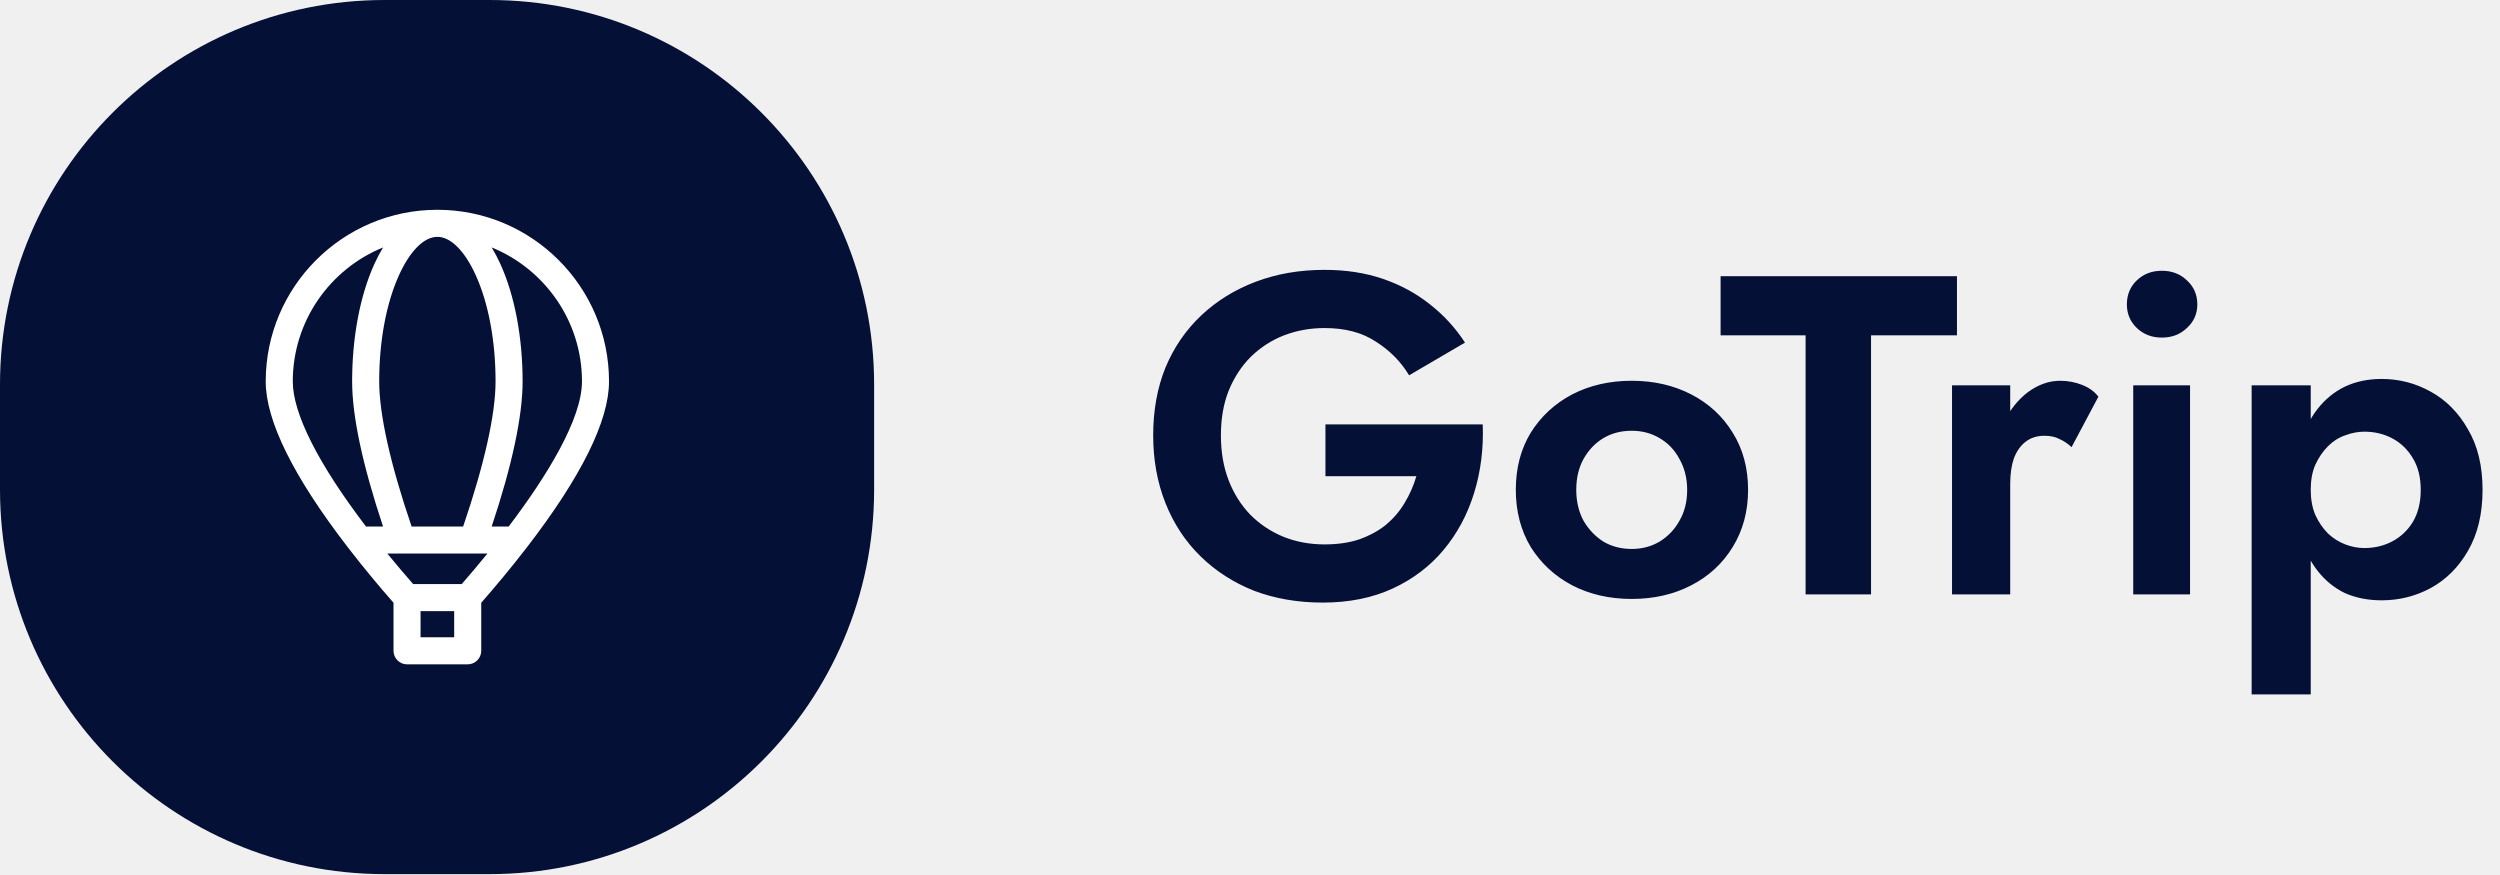
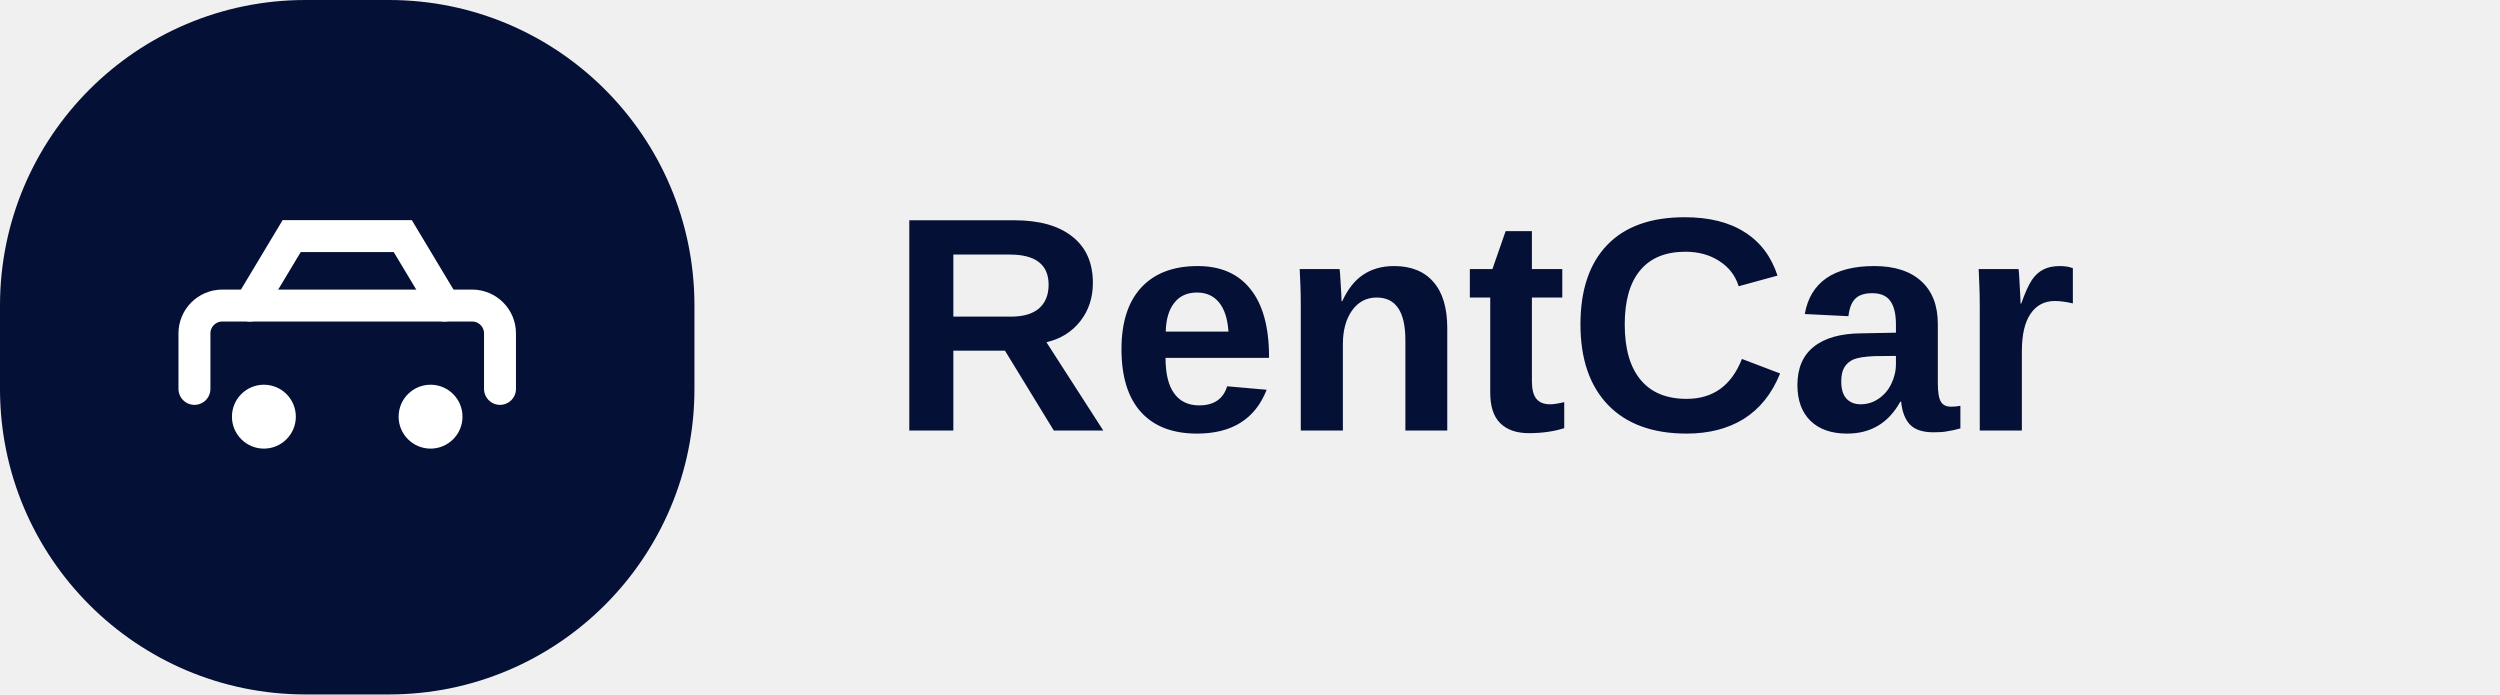
- <svg xmlns="http://www.w3.org/2000/svg" width="143" height="50" viewBox="0 0 143 50" fill="none">
-   <path d="M75.816 27.24H81.016C80.86 27.777 80.635 28.289 80.34 28.774C80.063 29.242 79.707 29.658 79.274 30.022C78.841 30.369 78.329 30.646 77.74 30.854C77.168 31.045 76.509 31.14 75.764 31.14C74.915 31.14 74.126 30.993 73.398 30.698C72.687 30.403 72.063 29.987 71.526 29.45C70.989 28.895 70.573 28.237 70.278 27.474C69.983 26.711 69.836 25.853 69.836 24.9C69.836 23.947 69.983 23.097 70.278 22.352C70.59 21.589 71.015 20.939 71.552 20.402C72.107 19.865 72.739 19.457 73.45 19.18C74.178 18.903 74.949 18.764 75.764 18.764C76.943 18.764 77.922 19.024 78.702 19.544C79.499 20.047 80.132 20.688 80.6 21.468L83.798 19.596C83.243 18.747 82.576 18.019 81.796 17.412C81.016 16.788 80.123 16.303 79.118 15.956C78.113 15.609 76.995 15.436 75.764 15.436C74.343 15.436 73.034 15.661 71.838 16.112C70.642 16.563 69.602 17.204 68.718 18.036C67.834 18.868 67.149 19.865 66.664 21.026C66.196 22.187 65.962 23.479 65.962 24.9C65.962 26.304 66.196 27.595 66.664 28.774C67.132 29.953 67.799 30.967 68.666 31.816C69.533 32.665 70.555 33.324 71.734 33.792C72.93 34.243 74.239 34.468 75.66 34.468C77.168 34.468 78.503 34.199 79.664 33.662C80.825 33.125 81.796 32.388 82.576 31.452C83.356 30.516 83.937 29.433 84.318 28.202C84.699 26.971 84.864 25.663 84.812 24.276H75.816V27.24ZM86.704 28.02C86.704 29.251 86.99 30.343 87.562 31.296C88.151 32.232 88.94 32.96 89.928 33.48C90.933 34 92.068 34.26 93.334 34.26C94.599 34.26 95.734 34 96.74 33.48C97.745 32.96 98.534 32.232 99.106 31.296C99.695 30.343 99.99 29.251 99.99 28.02C99.99 26.772 99.695 25.68 99.106 24.744C98.534 23.808 97.745 23.08 96.74 22.56C95.734 22.04 94.599 21.78 93.334 21.78C92.068 21.78 90.933 22.04 89.928 22.56C88.94 23.08 88.151 23.808 87.562 24.744C86.99 25.68 86.704 26.772 86.704 28.02ZM90.162 28.02C90.162 27.344 90.3 26.755 90.578 26.252C90.872 25.732 91.254 25.333 91.722 25.056C92.19 24.779 92.727 24.64 93.334 24.64C93.923 24.64 94.452 24.779 94.92 25.056C95.405 25.333 95.786 25.732 96.064 26.252C96.358 26.772 96.506 27.361 96.506 28.02C96.506 28.696 96.358 29.285 96.064 29.788C95.786 30.291 95.405 30.689 94.92 30.984C94.452 31.261 93.923 31.4 93.334 31.4C92.727 31.4 92.19 31.261 91.722 30.984C91.254 30.689 90.872 30.291 90.578 29.788C90.3 29.268 90.162 28.679 90.162 28.02ZM98.418 19.18H103.28V34H107.024V19.18H111.938V15.8H98.418V19.18ZM114.984 22.04H111.656V34H114.984V22.04ZM118.494 25.576L120.028 22.69C119.803 22.395 119.491 22.17 119.092 22.014C118.694 21.858 118.278 21.78 117.844 21.78C117.203 21.78 116.588 21.997 115.998 22.43C115.426 22.863 114.958 23.453 114.594 24.198C114.23 24.926 114.048 25.767 114.048 26.72L114.984 27.682C114.984 27.11 115.054 26.625 115.192 26.226C115.348 25.81 115.574 25.489 115.868 25.264C116.163 25.039 116.518 24.926 116.934 24.926C117.281 24.926 117.567 24.987 117.792 25.108C118.035 25.212 118.269 25.368 118.494 25.576ZM121.657 17.412C121.657 17.949 121.848 18.4 122.229 18.764C122.61 19.128 123.087 19.31 123.659 19.31C124.231 19.31 124.708 19.128 125.089 18.764C125.488 18.4 125.687 17.949 125.687 17.412C125.687 16.857 125.488 16.398 125.089 16.034C124.708 15.67 124.231 15.488 123.659 15.488C123.087 15.488 122.61 15.67 122.229 16.034C121.848 16.398 121.657 16.857 121.657 17.412ZM122.021 22.04V34H125.271V22.04H122.021ZM132.174 39.72V22.04H128.794V39.72H132.174ZM142.002 28.02C142.002 26.651 141.724 25.498 141.17 24.562C140.632 23.609 139.922 22.889 139.038 22.404C138.171 21.919 137.235 21.676 136.23 21.676C135.45 21.676 134.748 21.823 134.124 22.118C133.517 22.413 132.997 22.837 132.564 23.392C132.13 23.947 131.801 24.614 131.576 25.394C131.35 26.174 131.238 27.049 131.238 28.02C131.238 28.991 131.35 29.866 131.576 30.646C131.801 31.426 132.13 32.093 132.564 32.648C132.997 33.203 133.517 33.627 134.124 33.922C134.748 34.199 135.45 34.338 136.23 34.338C137.235 34.338 138.171 34.104 139.038 33.636C139.922 33.151 140.632 32.44 141.17 31.504C141.724 30.551 142.002 29.389 142.002 28.02ZM138.466 28.02C138.466 28.731 138.318 29.337 138.024 29.84C137.729 30.325 137.339 30.698 136.854 30.958C136.368 31.218 135.831 31.348 135.242 31.348C134.878 31.348 134.514 31.279 134.15 31.14C133.786 31.001 133.456 30.793 133.162 30.516C132.867 30.221 132.624 29.866 132.434 29.45C132.26 29.034 132.174 28.557 132.174 28.02C132.174 27.465 132.26 26.989 132.434 26.59C132.624 26.174 132.867 25.819 133.162 25.524C133.456 25.229 133.786 25.021 134.15 24.9C134.514 24.761 134.878 24.692 135.242 24.692C135.831 24.692 136.368 24.822 136.854 25.082C137.339 25.342 137.729 25.723 138.024 26.226C138.318 26.711 138.466 27.309 138.466 28.02Z" fill="#051036" />
+ <svg xmlns="http://www.w3.org/2000/svg" width="180" height="50" viewBox="0 0 180 50" fill="none">
  <rect width="50" height="50" rx="22" fill="#051036" />
-   <path d="M34.836 21.818C34.836 16.404 30.432 12 25.018 12C19.604 12 15.199 16.404 15.199 21.818C15.199 24.065 16.775 27.251 19.882 31.289C20.812 32.498 21.736 33.596 22.509 34.477V37.226C22.509 37.654 22.855 38 23.282 38H26.753C27.181 38 27.527 37.654 27.527 37.226V34.477C28.299 33.596 29.223 32.498 30.153 31.289C33.261 27.251 34.836 24.065 34.836 21.818ZM33.289 21.818C33.289 23.969 31.288 27.226 29.097 30.116H28.125C29.299 26.59 29.893 23.801 29.893 21.818C29.893 19.295 29.442 16.91 28.623 15.103C28.467 14.759 28.3 14.443 28.123 14.153C31.149 15.383 33.289 18.356 33.289 21.818ZM25.979 36.452H24.056V34.957H25.979V36.452ZM26.409 33.41H23.633C23.181 32.893 22.678 32.303 22.155 31.664H22.986C22.988 31.664 22.99 31.664 22.992 31.664C22.994 31.664 27.88 31.664 27.88 31.664C27.375 32.285 26.877 32.873 26.409 33.41ZM25.018 13.548C25.781 13.548 26.581 14.348 27.213 15.742C27.944 17.353 28.346 19.511 28.346 21.818C28.346 23.697 27.705 26.56 26.492 30.116H23.544C22.33 26.559 21.69 23.698 21.69 21.818C21.69 19.511 22.092 17.353 22.822 15.742C23.455 14.348 24.255 13.548 25.018 13.548ZM16.747 21.818C16.747 18.356 18.886 15.383 21.913 14.153C21.736 14.443 21.569 14.759 21.413 15.103C20.593 16.91 20.142 19.295 20.142 21.818C20.142 23.802 20.737 26.59 21.91 30.116H20.934C18.194 26.516 16.747 23.65 16.747 21.818Z" fill="white" />
+   <path d="M14 28V24C14 22.9 14.9 22 16 22H34C35.1 22 36 22.9 36 24V28" stroke="white" stroke-width="2.3" stroke-linecap="round" />
+   <path d="M18 22L21 17H29L32 22" stroke="white" stroke-width="2.3" stroke-linecap="round" />
+   <circle cx="19" cy="30" r="2.3" fill="white" />
+   <circle cx="31" cy="30" r="2.3" fill="white" />
+   <text x="64" y="31" font-family="Arial, sans-serif" font-size="22" font-weight="700" fill="#051036">
+     RentCar
+   </text>
</svg>
